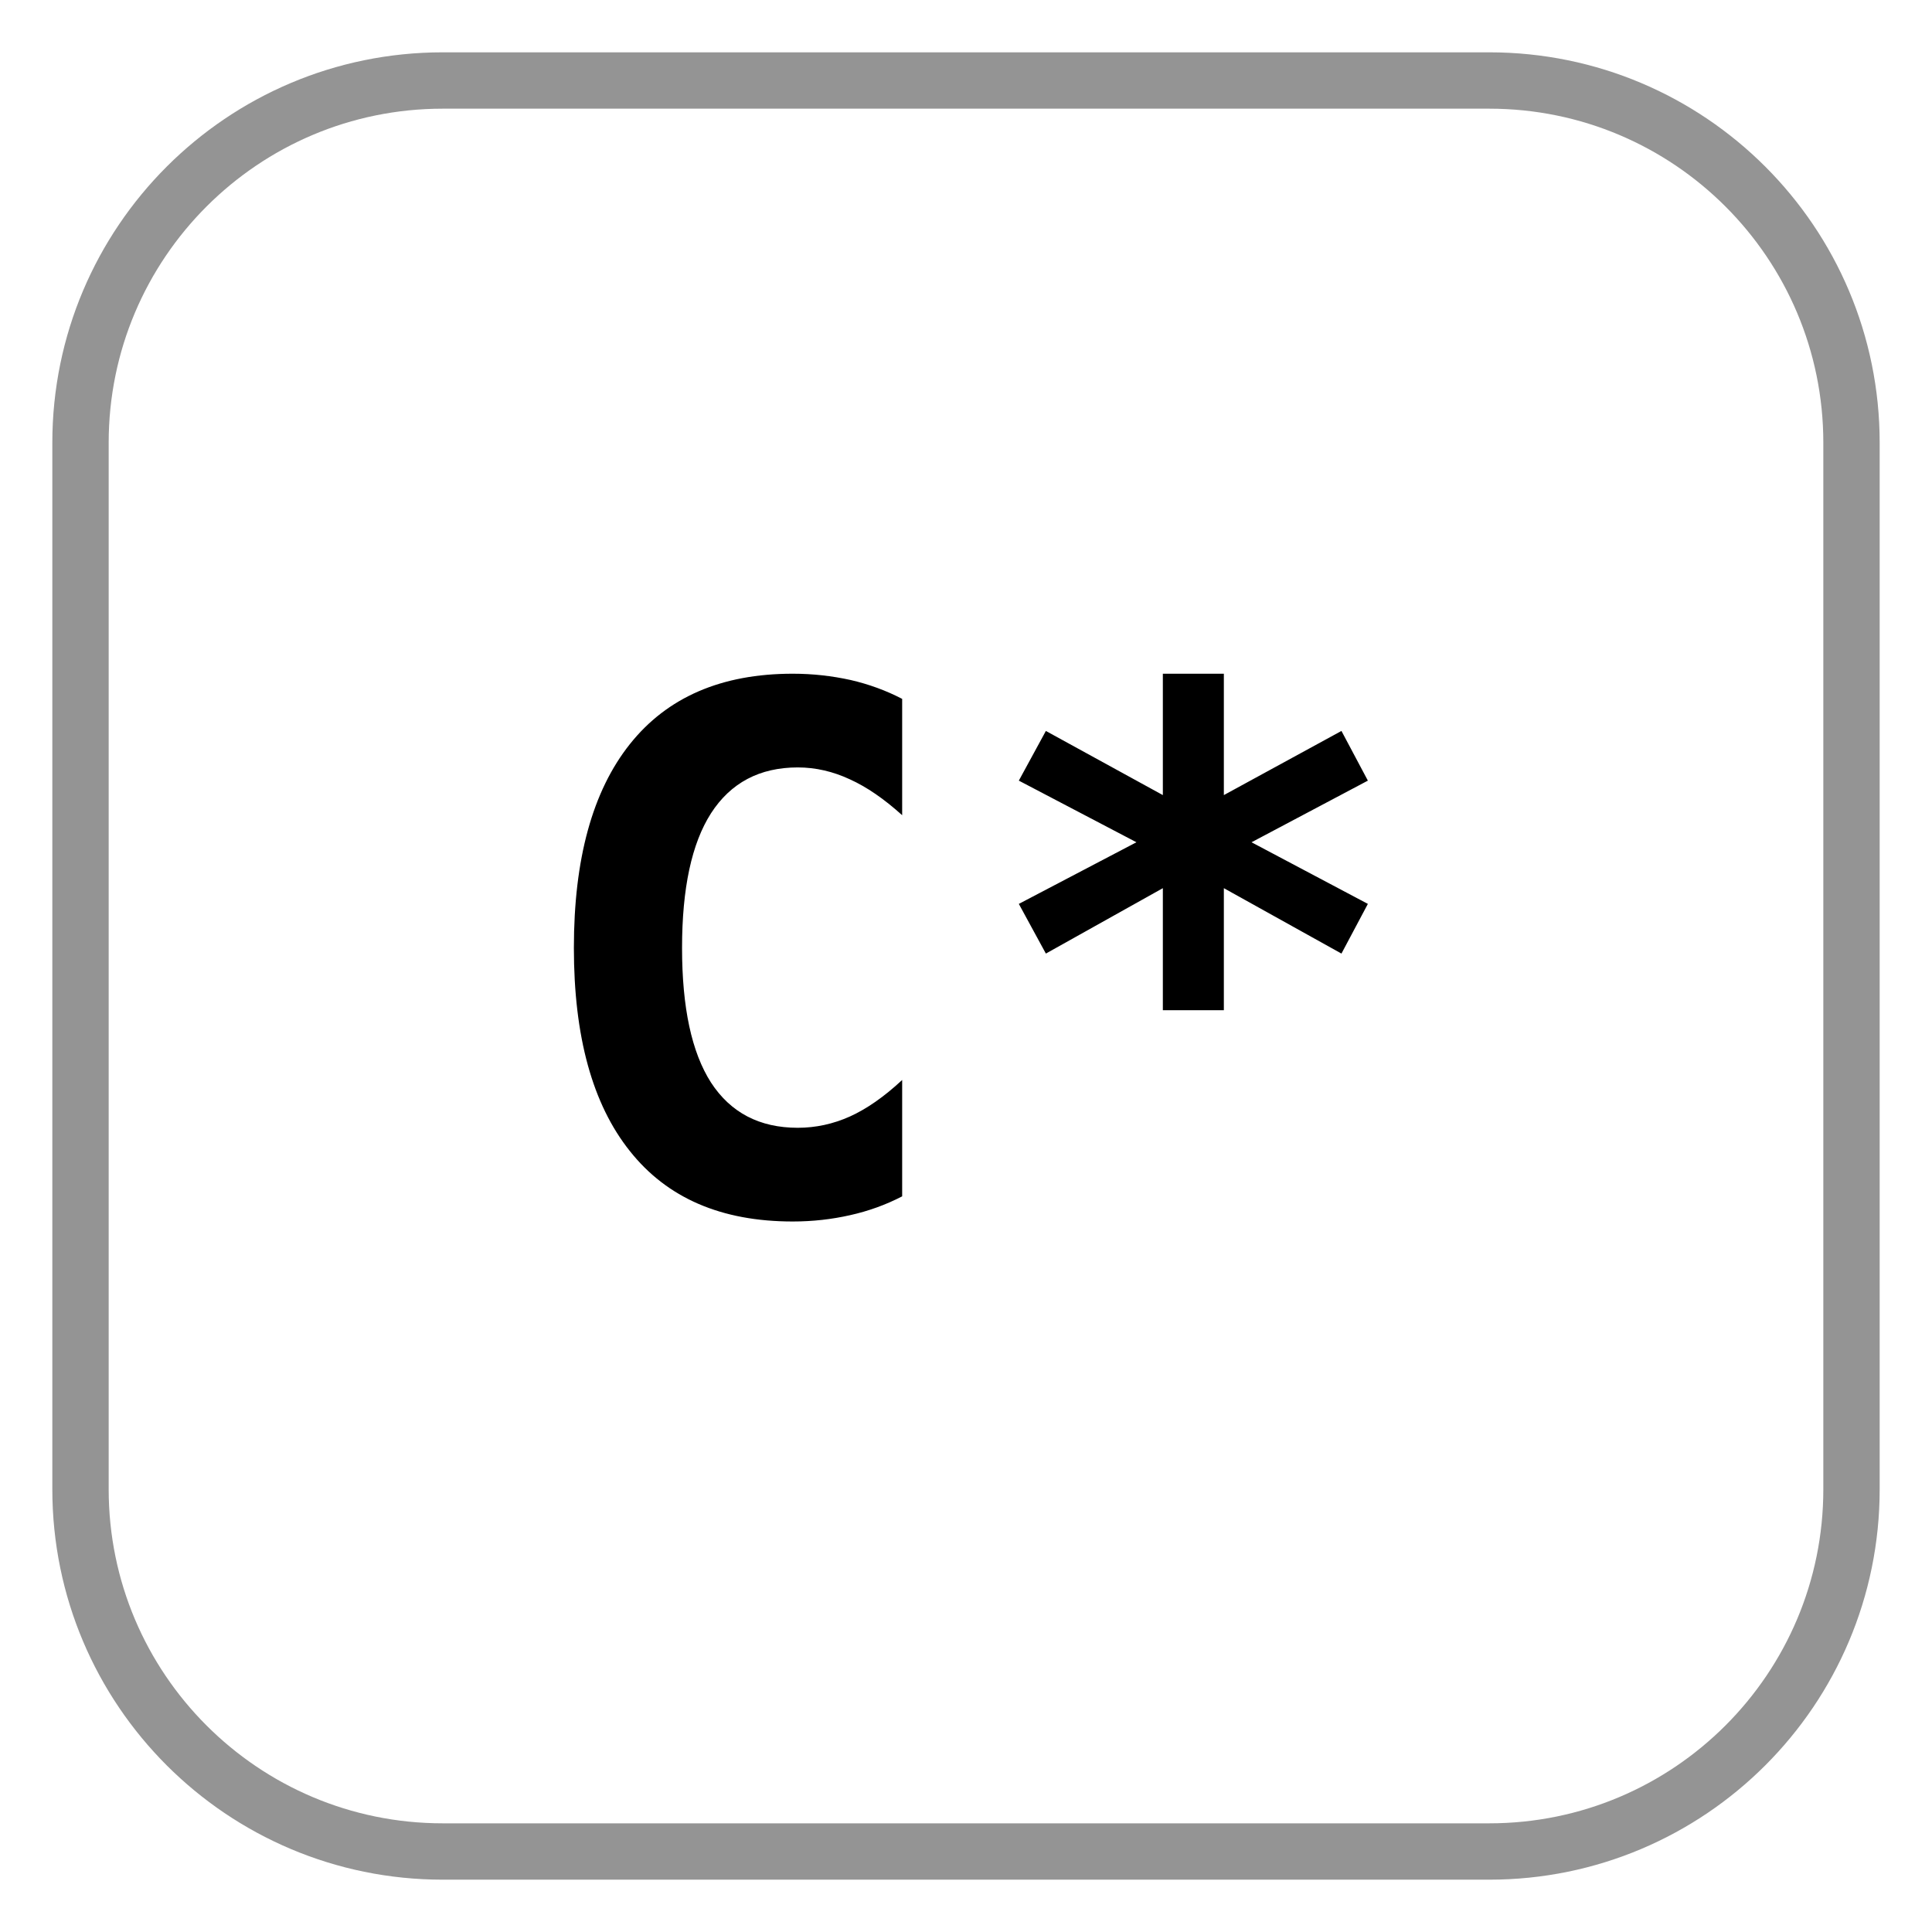
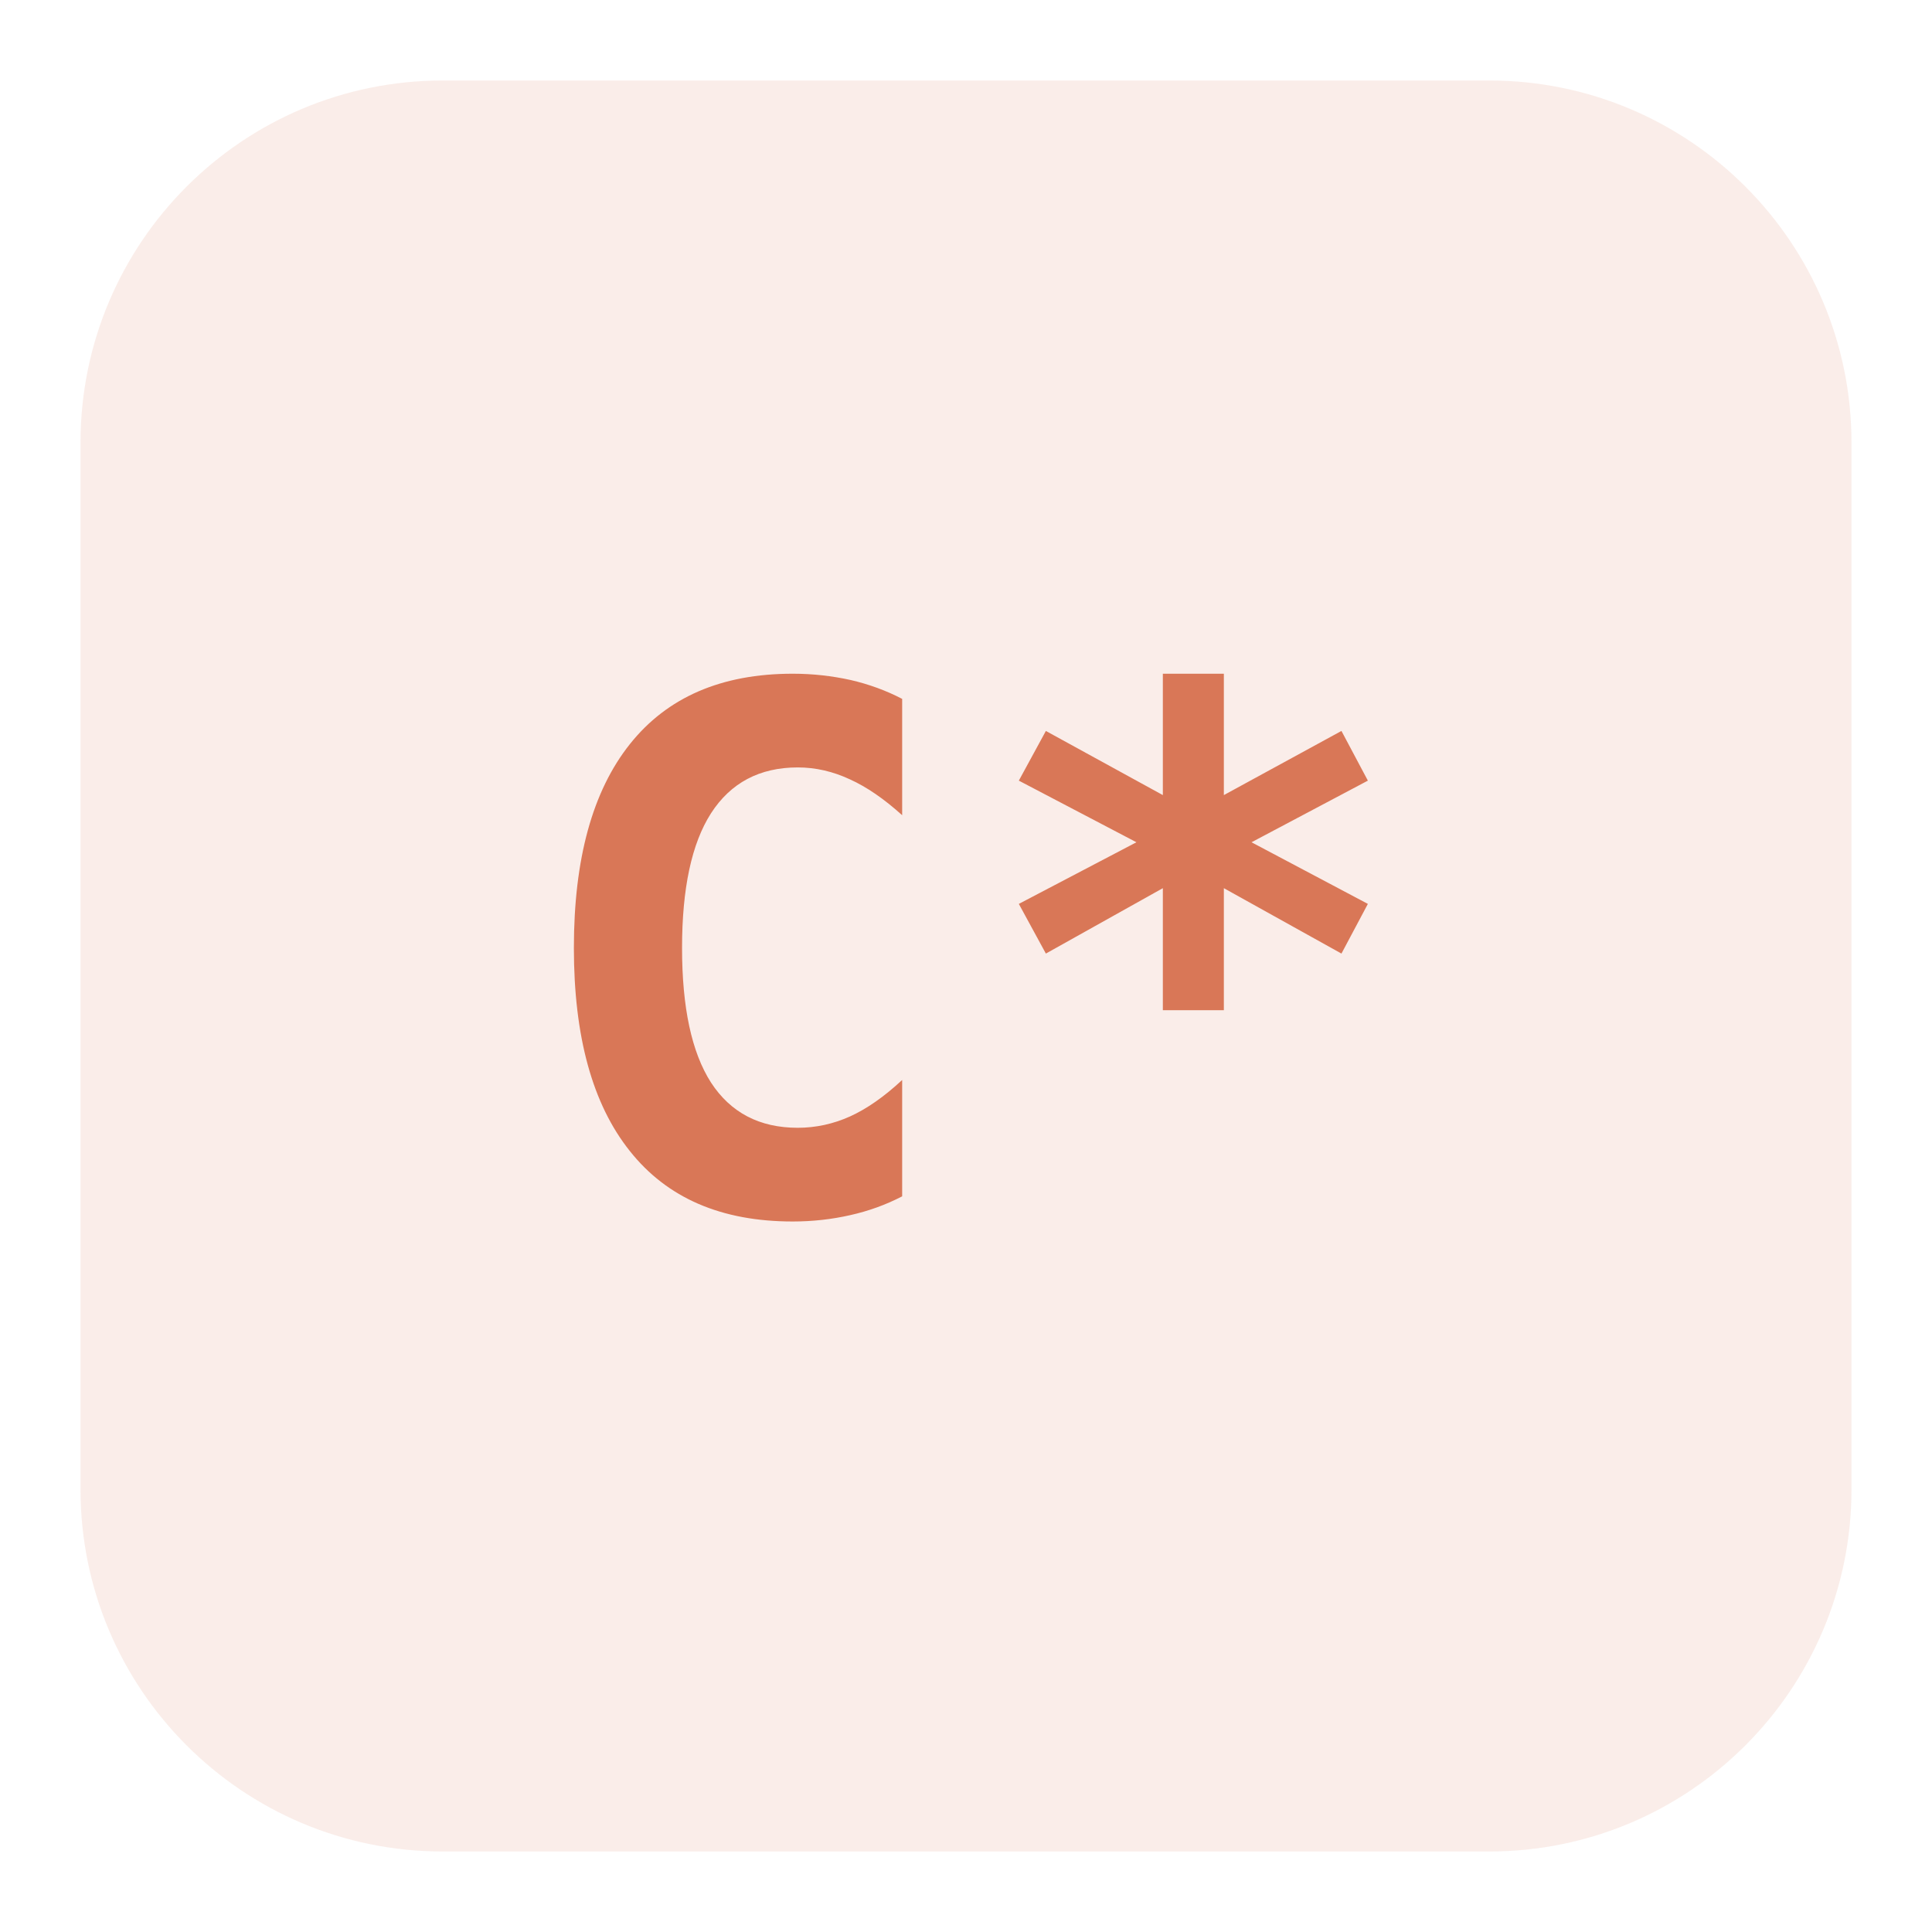
- <svg xmlns="http://www.w3.org/2000/svg" viewBox="0 0 48 48" fill="currentColor" aria-hidden="true">
-   <rect x="2" y="2" width="44" height="44" rx="9" fill="none" stroke="currentColor" stroke-width="1.4" opacity="0.42" />
-   <text x="24" y="30.1" text-anchor="middle" font-family="'JetBrains Mono',ui-monospace,monospace" font-size="18" font-weight="600" letter-spacing="0.5" fill="currentColor">C*</text>
+ <svg xmlns="http://www.w3.org/2000/svg" viewBox="0 0 48 48" aria-hidden="true">
+   <rect x="2" y="2" width="44" height="44" rx="9" fill="#D97757" opacity="0.13" />
+   <text x="24" y="30.1" text-anchor="middle" font-family="'JetBrains Mono',ui-monospace,monospace" font-size="18" font-weight="700" letter-spacing="0.5" fill="#D97757">C*</text>
</svg>
